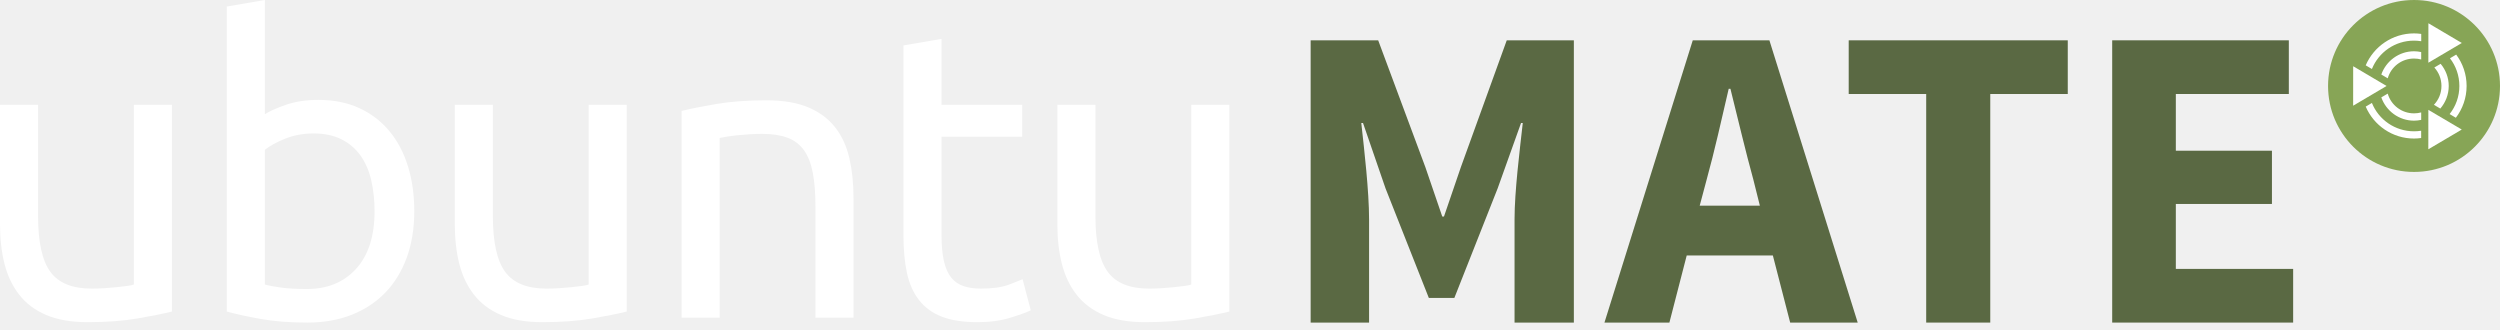
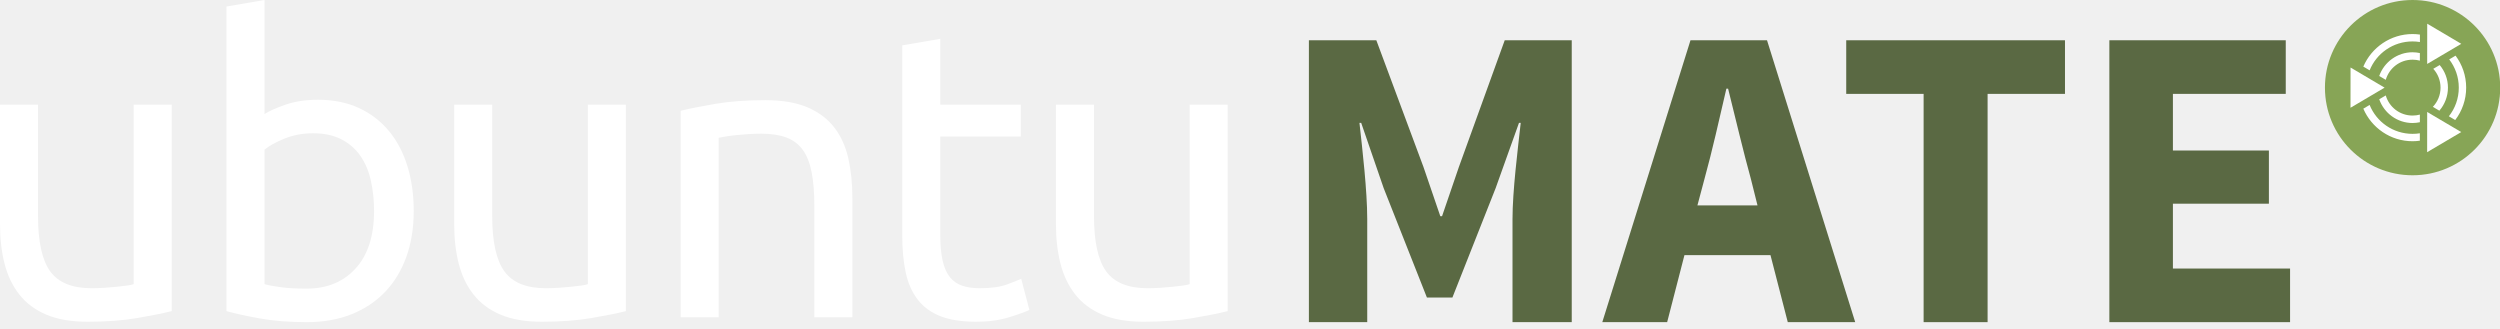
- <svg xmlns="http://www.w3.org/2000/svg" version="1.1" id="svg2" width="372" height="49" viewBox="0 0 372 49">
+ <svg xmlns="http://www.w3.org/2000/svg" version="1.1" id="svg2" width="372.5" height="49" viewBox="0 0 372.5 49">
  <defs id="defs6" />
  <g id="g10">
    <g id="g3889" transform="translate(822.2465,-573.1908)">
      <g id="g3769" transform="matrix(0.1776666,0,0,0.1776666,-477.2518,413.2265)">
-         <path style="fill:#87a556;fill-opacity:1" d="m 152,972.363 c 0,39.763 -32.236,71.999 -72,71.999 C 40.235,1044.362 8,1012.126 8,972.363 8,932.597 40.234,900.362 79.999,900.362 119.763,900.362 152,932.597 152,972.363 Z" id="path3171-7-3-3-8-7-0-9-6-6" />
-         <path style="color:#000000;font-style:normal;font-variant:normal;font-weight:normal;font-stretch:normal;font-size:medium;line-height:normal;font-family:Sans;-inkscape-font-specification:Sans;text-indent:0;text-align:start;text-decoration:none;text-decoration-line:none;letter-spacing:normal;word-spacing:normal;text-transform:none;writing-mode:lr-tb;direction:ltr;baseline-shift:baseline;text-anchor:start;display:inline;overflow:visible;visibility:visible;fill:#ffffff;fill-opacity:1;stroke:none;stroke-width:1.171;marker:none;enable-background:accumulate" d="m 80,35.969 c -18.131,0 -33.733,11.047 -40.469,26.75 l 5.188,3.062 c 5.611,-13.949 19.288,-23.75 35.281,-23.75 2.057,0 4.068,0.182 6.031,0.5 v -6.125 C 84.057,36.132 82.051,35.969 80,35.969 Z m 18.031,3.875 L 98,46.562 c 1,0.537 1.963,1.129 2.906,1.75 l 5.688,-3.344 c -2.643,-2.012 -5.502,-3.745 -8.562,-5.125 z M 80,50.938 c -12.629,0 -23.43,8.156 -27.406,19.469 l 5.375,3.188 C 60.728,64.011 69.497,57.031 80,57.031 c 2.077,0 4.087,0.27 6,0.781 V 51.594 C 84.062,51.182 82.054,50.938 80,50.938 Z m 35.312,2.781 -5.219,3.094 c 4.935,6.406 7.875,14.448 7.875,23.188 0,8.907 -3.05,17.067 -8.156,23.531 l 5.219,3.094 c 5.634,-7.4 9,-16.637 9,-26.625 0,-9.834 -3.242,-18.939 -8.719,-26.281 z M 102.281,61.438 97,64.531 c 3.708,4.078 5.969,9.492 5.969,15.469 0,6.152 -2.406,11.679 -6.312,15.781 L 102,98.938 c 4.391,-5.096 7.062,-11.728 7.062,-18.938 0,-7.05 -2.562,-13.516 -6.781,-18.562 z M 36.312,74.719 C 36.095,76.449 35.969,78.21 35.969,80 c 0,1.783 0.135,3.526 0.344,5.25 l 5.781,-3.406 C 42.064,81.233 42.031,80.619 42.031,80 c 0,-0.619 0.033,-1.233 0.062,-1.844 z m 21.656,11.688 -5.375,3.156 c 3.968,11.327 14.767,19.5 27.406,19.5 2.054,0 4.062,-0.244 6,-0.656 v -6.25 c -1.913,0.503 -3.923,0.781 -6,0.781 -10.503,0 -19.272,-6.956 -22.031,-16.531 z m -13.25,7.812 -5.188,3.062 c 6.736,15.703 22.338,26.75 40.469,26.75 2.027,0 4.018,-0.166 5.969,-0.438 V 117.5 c -1.946,0.307 -3.931,0.469 -5.969,0.469 -15.993,0 -29.671,-9.801 -35.281,-23.75 z m 55.781,17.75 c -0.806,0.518 -1.653,1.012 -2.5,1.469 l -0.031,6.719 c 2.918,-1.315 5.678,-2.92 8.219,-4.812 z" transform="translate(0,892.3622)" id="path9" />
-         <path style="display:inline;fill:#ffffff;fill-opacity:1;fill-rule:evenodd;stroke:none;enable-background:new" d="M 92.031,27.469 92,60.531 120,44 Z m -63,36 L 29,96.531 57,80 Z M 92,100 l -0.031,33.031 28,-16.531 z" transform="translate(0,892.3622)" id="path5227" />
+         <path style="fill:#87a556;fill-opacity:1;stroke-width:1.021" d="m 154.994,973.86 c 0,40.59 -32.907,73.496 -73.498,73.496 C 40.905,1047.357 8,1014.451 8,973.86 c 0,-40.593 32.905,-73.498 73.496,-73.498 40.591,0 73.498,32.906 73.498,73.498 z" id="path3171-7-3-3-8-7-0-9-6-6" />
+         <path style="color:#000000;font-style:normal;font-variant:normal;font-weight:normal;font-stretch:normal;font-size:medium;line-height:normal;font-family:Sans;-inkscape-font-specification:Sans;text-indent:0;text-align:start;text-decoration:none;text-decoration-line:none;letter-spacing:normal;word-spacing:normal;text-transform:none;writing-mode:lr-tb;direction:ltr;baseline-shift:baseline;text-anchor:start;display:inline;overflow:visible;visibility:visible;fill:#ffffff;fill-opacity:1;stroke:none;stroke-width:1.195;marker:none;enable-background:accumulate" d="m 81.497,928.913 c -18.508,0 -34.434,11.277 -41.31,27.306 l 5.295,3.126 c 5.727,-14.239 19.689,-24.244 36.015,-24.244 2.1,0 4.153,0.186 6.157,0.51 v -6.252 c -2.015,-0.28 -4.063,-0.447 -6.157,-0.447 z m 18.406,3.956 -0.032,6.858 c 1.021,0.548 2.004,1.152 2.967,1.786 l 5.806,-3.413 c -2.698,-2.054 -5.617,-3.823 -8.741,-5.232 z m -18.406,11.324 c -12.892,0 -23.917,8.325 -27.976,19.874 l 5.487,3.254 c 2.817,-9.782 11.768,-16.907 22.489,-16.907 2.12,0 4.172,0.275 6.125,0.797 v -6.348 c -1.979,-0.42 -4.028,-0.67 -6.125,-0.67 z m 36.047,2.839 -5.327,3.158 c 5.037,6.539 8.039,14.749 8.039,23.67 0,9.092 -3.113,17.422 -8.326,24.021 l 5.327,3.158 c 5.751,-7.554 9.187,-16.983 9.187,-27.179 0,-10.039 -3.31,-19.333 -8.9,-26.828 z m -13.302,7.879 -5.391,3.158 c 3.785,4.162 6.093,9.689 6.093,15.79 0,6.28 -2.456,11.922 -6.444,16.109 l 5.455,3.222 c 4.482,-5.202 7.209,-11.972 7.209,-19.331 0,-7.196 -2.615,-13.797 -6.922,-18.948 z m -67.341,13.557 c -0.222,1.766 -0.351,3.563 -0.351,5.391 0,1.82 0.138,3.599 0.351,5.359 l 5.901,-3.477 c -0.03,-0.623 -0.064,-1.251 -0.064,-1.882 0,-0.631 0.034,-1.259 0.064,-1.882 z m 22.107,11.931 -5.487,3.222 c 4.05,11.562 15.074,19.905 27.976,19.905 2.097,0 4.146,-0.25 6.125,-0.67 v -6.38 c -1.953,0.513 -4.004,0.797 -6.125,0.797 -10.721,0 -19.673,-7.1 -22.489,-16.875 z m -13.526,7.975 -5.295,3.126 c 6.876,16.03 22.802,27.306 41.31,27.306 2.069,0 4.102,-0.17 6.093,-0.447 v -6.22 c -1.987,0.314 -4.013,0.478 -6.093,0.478 -16.326,0 -30.288,-10.005 -36.015,-24.244 z m 56.941,18.119 c -0.823,0.528 -1.688,1.033 -2.552,1.499 l -0.032,6.859 c 2.978,-1.343 5.796,-2.981 8.39,-4.913 z" id="path9" />
+         <path style="display:inline;fill:#ffffff;fill-opacity:1;fill-rule:evenodd;stroke:none;stroke-width:1.021;enable-background:new" d="m 93.779,920.236 -0.032,33.75 28.582,-16.875 z m -64.31,36.749 -0.032,33.75 28.582,-16.875 z m 64.278,37.291 -0.032,33.718 28.582,-16.875 z" id="path5227" />
      </g>
      <g id="text3468" style="font-style:normal;font-variant:normal;font-weight:300;font-stretch:normal;font-size:64.417px;line-height:125%;font-family:'Source Sans Pro';-inkscape-font-specification:'Source Sans Pro Light';text-align:center;letter-spacing:0px;word-spacing:0px;text-anchor:middle;fill:#5a6943;fill-opacity:1;stroke:none">
        <path id="path3832" style="font-weight:bold;-inkscape-font-specification:'Source Sans Pro Bold';fill:#5a6943" d="m -627.225,621.191 h 8.696 v -15.396 c 0,-4.123 -0.709,-10.242 -1.159,-14.301 h 0.258 l 3.35,9.727 6.442,16.298 h 3.801 l 6.442,-16.298 3.479,-9.727 h 0.258 c -0.451,4.058 -1.224,10.178 -1.224,14.301 v 15.396 h 8.825 v -42 h -9.985 l -6.828,18.874 -2.512,7.344 h -0.258 l -2.512,-7.344 -7.021,-18.874 h -10.049 v 42" />
        <path id="path3834" style="font-weight:bold;-inkscape-font-specification:'Source Sans Pro Bold';fill:#5a6943" d="m -569.332,603.798 1.031,-3.865 c 1.159,-4.187 2.255,-9.083 3.285,-13.528 h 0.258 c 1.095,4.38 2.255,9.341 3.414,13.528 l 0.966,3.865 h -8.954 m 13.463,17.393 h 10.049 l -13.141,-42 h -11.402 l -13.141,42 h 9.663 l 2.577,-9.985 h 12.819 l 2.577,9.985" />
        <path id="path3836" style="font-weight:bold;-inkscape-font-specification:'Source Sans Pro Bold';fill:#5a6943" d="m -535.629,621.191 h 9.534 v -34.012 h 11.531 v -7.988 h -32.595 v 7.988 h 11.531 v 34.012" />
        <path id="path3838" style="font-weight:bold;-inkscape-font-specification:'Source Sans Pro Bold';fill:#5a6943" d="m -507.952,621.191 h 26.926 v -7.988 h -17.457 v -9.663 h 14.301 v -7.923 h -14.301 v -8.439 h 16.813 v -7.988 h -26.282 v 42" />
      </g>
      <g transform="matrix(0.2822234,0,0,0.2822234,-635.4287,444.5881)" id="g17296-6-9-7-0-8">
        <path d="m -571.299,619.927 c -4.606,1.153 -10.684,2.375 -18.238,3.669 -7.555,1.296 -16.296,1.942 -26.225,1.942 -8.633,0 -15.901,-1.261 -21.799,-3.775 -5.902,-2.516 -10.65,-6.079 -14.245,-10.685 -3.599,-4.604 -6.188,-10.037 -7.77,-16.296 -1.585,-6.259 -2.374,-13.198 -2.374,-20.827 v -63.023 h 20.073 v 58.706 c 0,13.672 2.158,23.456 6.476,29.354 4.316,5.902 11.581,8.851 21.799,8.851 2.158,0 4.387,-0.072 6.691,-0.218 2.3,-0.141 4.458,-0.323 6.475,-0.539 2.013,-0.216 3.848,-0.431 5.504,-0.646 1.652,-0.216 2.839,-0.465 3.561,-0.755 v -94.753 h 20.073 v 108.995 z" id="path8714-8-4-2-7-7-8" style="fill:#ffffff" />
        <path d="m -522.306,515.895 c 2.445,-1.581 6.151,-3.237 11.115,-4.963 4.964,-1.728 10.684,-2.59 17.159,-2.59 8.057,0 15.216,1.438 21.476,4.315 6.259,2.88 11.547,6.907 15.863,12.088 4.317,5.18 7.588,11.368 9.821,18.562 2.229,7.196 3.346,15.107 3.346,23.74 0,9.066 -1.333,17.235 -3.993,24.5 -2.664,7.266 -6.441,13.417 -11.332,18.452 -4.894,5.039 -10.792,8.923 -17.698,11.656 -6.907,2.731 -14.677,4.1 -23.311,4.1 -9.355,0 -17.627,-0.646 -24.821,-1.942 -7.196,-1.295 -13.095,-2.589 -17.698,-3.885 v -160.799 l 20.073,-3.452 z m 0,89.788 c 2.013,0.576 4.856,1.115 8.526,1.617 3.669,0.506 8.235,0.757 13.705,0.757 10.792,0 19.425,-3.562 25.9,-10.684 6.475,-7.124 9.713,-17.231 9.713,-30.327 0,-5.751 -0.577,-11.148 -1.727,-16.187 -1.153,-5.035 -3.021,-9.388 -5.611,-13.057 -2.59,-3.67 -5.936,-6.547 -10.037,-8.635 -4.101,-2.084 -9.032,-3.129 -14.785,-3.129 -5.47,0 -10.505,0.938 -15.108,2.806 -4.607,1.872 -8.131,3.815 -10.576,5.827 z" id="path8716-6-4-4-2-4-6" style="fill:#ffffff" />
        <path d="m -331.51,619.927 c -4.607,1.153 -10.684,2.375 -18.238,3.669 -7.555,1.296 -16.295,1.942 -26.224,1.942 -8.634,0 -15.901,-1.261 -21.8,-3.775 -5.902,-2.516 -10.65,-6.079 -14.245,-10.685 -3.599,-4.604 -6.188,-10.037 -7.77,-16.296 -1.585,-6.26 -2.375,-13.199 -2.375,-20.828 v -63.022 h 20.073 v 58.706 c 0,13.672 2.158,23.456 6.475,29.354 4.316,5.902 11.581,8.851 21.799,8.851 2.158,0 4.388,-0.072 6.691,-0.218 2.3,-0.141 4.458,-0.323 6.475,-0.539 2.013,-0.216 3.848,-0.431 5.504,-0.646 1.652,-0.216 2.84,-0.465 3.561,-0.755 v -94.753 h 20.073 v 108.995 z" id="path8718-7-1-0-6-9-8" style="fill:#ffffff" />
        <path d="m -302.591,514.169 c 4.604,-1.151 10.717,-2.375 18.347,-3.671 7.625,-1.294 16.402,-1.941 26.33,-1.941 8.922,0 16.33,1.261 22.232,3.776 5.898,2.52 10.609,6.043 14.137,10.576 3.523,4.533 6.006,9.967 7.447,16.296 1.436,6.333 2.158,13.312 2.158,20.937 v 63.023 h -20.074 v -58.708 c 0,-6.905 -0.469,-12.803 -1.402,-17.697 -0.938,-4.89 -2.48,-8.849 -4.641,-11.87 -2.158,-3.023 -5.037,-5.216 -8.633,-6.584 -3.6,-1.367 -8.061,-2.051 -13.381,-2.051 -2.16,0 -4.393,0.074 -6.691,0.216 -2.304,0.145 -4.499,0.325 -6.583,0.541 -2.089,0.215 -3.96,0.469 -5.611,0.755 -1.656,0.29 -2.844,0.506 -3.562,0.646 v 94.751 h -20.073 z" id="path8720-5-9-6-9-2-5" style="fill:#ffffff" />
        <path d="m -165.537,510.932 h 42.52 v 16.835 h -42.52 v 51.799 c 0,5.611 0.43,10.253 1.295,13.921 0.863,3.671 2.158,6.549 3.885,8.634 1.727,2.088 3.885,3.562 6.475,4.425 2.59,0.863 5.611,1.296 9.064,1.296 6.186,0 11.08,-0.682 14.678,-2.051 3.594,-1.366 6.043,-2.337 7.338,-2.913 l 4.316,16.403 c -2.016,1.008 -5.578,2.304 -10.684,3.884 -5.109,1.582 -10.898,2.374 -17.375,2.374 -7.627,0 -13.92,-0.97 -18.885,-2.913 -4.965,-1.943 -8.957,-4.856 -11.979,-8.741 -3.021,-3.886 -5.146,-8.668 -6.367,-14.354 -1.225,-5.682 -1.836,-12.264 -1.836,-19.748 v -100.148 l 20.074,-3.453 v 34.75 z" id="path8722-1-1-4-4-40-9" style="fill:#ffffff" />
        <path d="m -13.807,619.927 c -4.607,1.153 -10.686,2.375 -18.238,3.669 -7.555,1.296 -16.295,1.942 -26.225,1.942 -8.633,0 -15.9,-1.261 -21.799,-3.775 -5.902,-2.516 -10.65,-6.079 -14.246,-10.685 -3.598,-4.604 -6.188,-10.037 -7.77,-16.296 -1.586,-6.26 -2.375,-13.199 -2.375,-20.828 v -63.022 h 20.074 v 58.706 c 0,13.672 2.158,23.456 6.475,29.354 4.316,5.902 11.58,8.851 21.799,8.851 2.158,0 4.387,-0.072 6.691,-0.218 2.299,-0.141 4.459,-0.323 6.475,-0.539 2.014,-0.216 3.848,-0.431 5.504,-0.646 1.652,-0.216 2.84,-0.465 3.561,-0.755 v -94.753 h 20.074 z" id="path8724-9-7-7-9-59-8" style="fill:#ffffff" />
      </g>
    </g>
  </g>
</svg>
